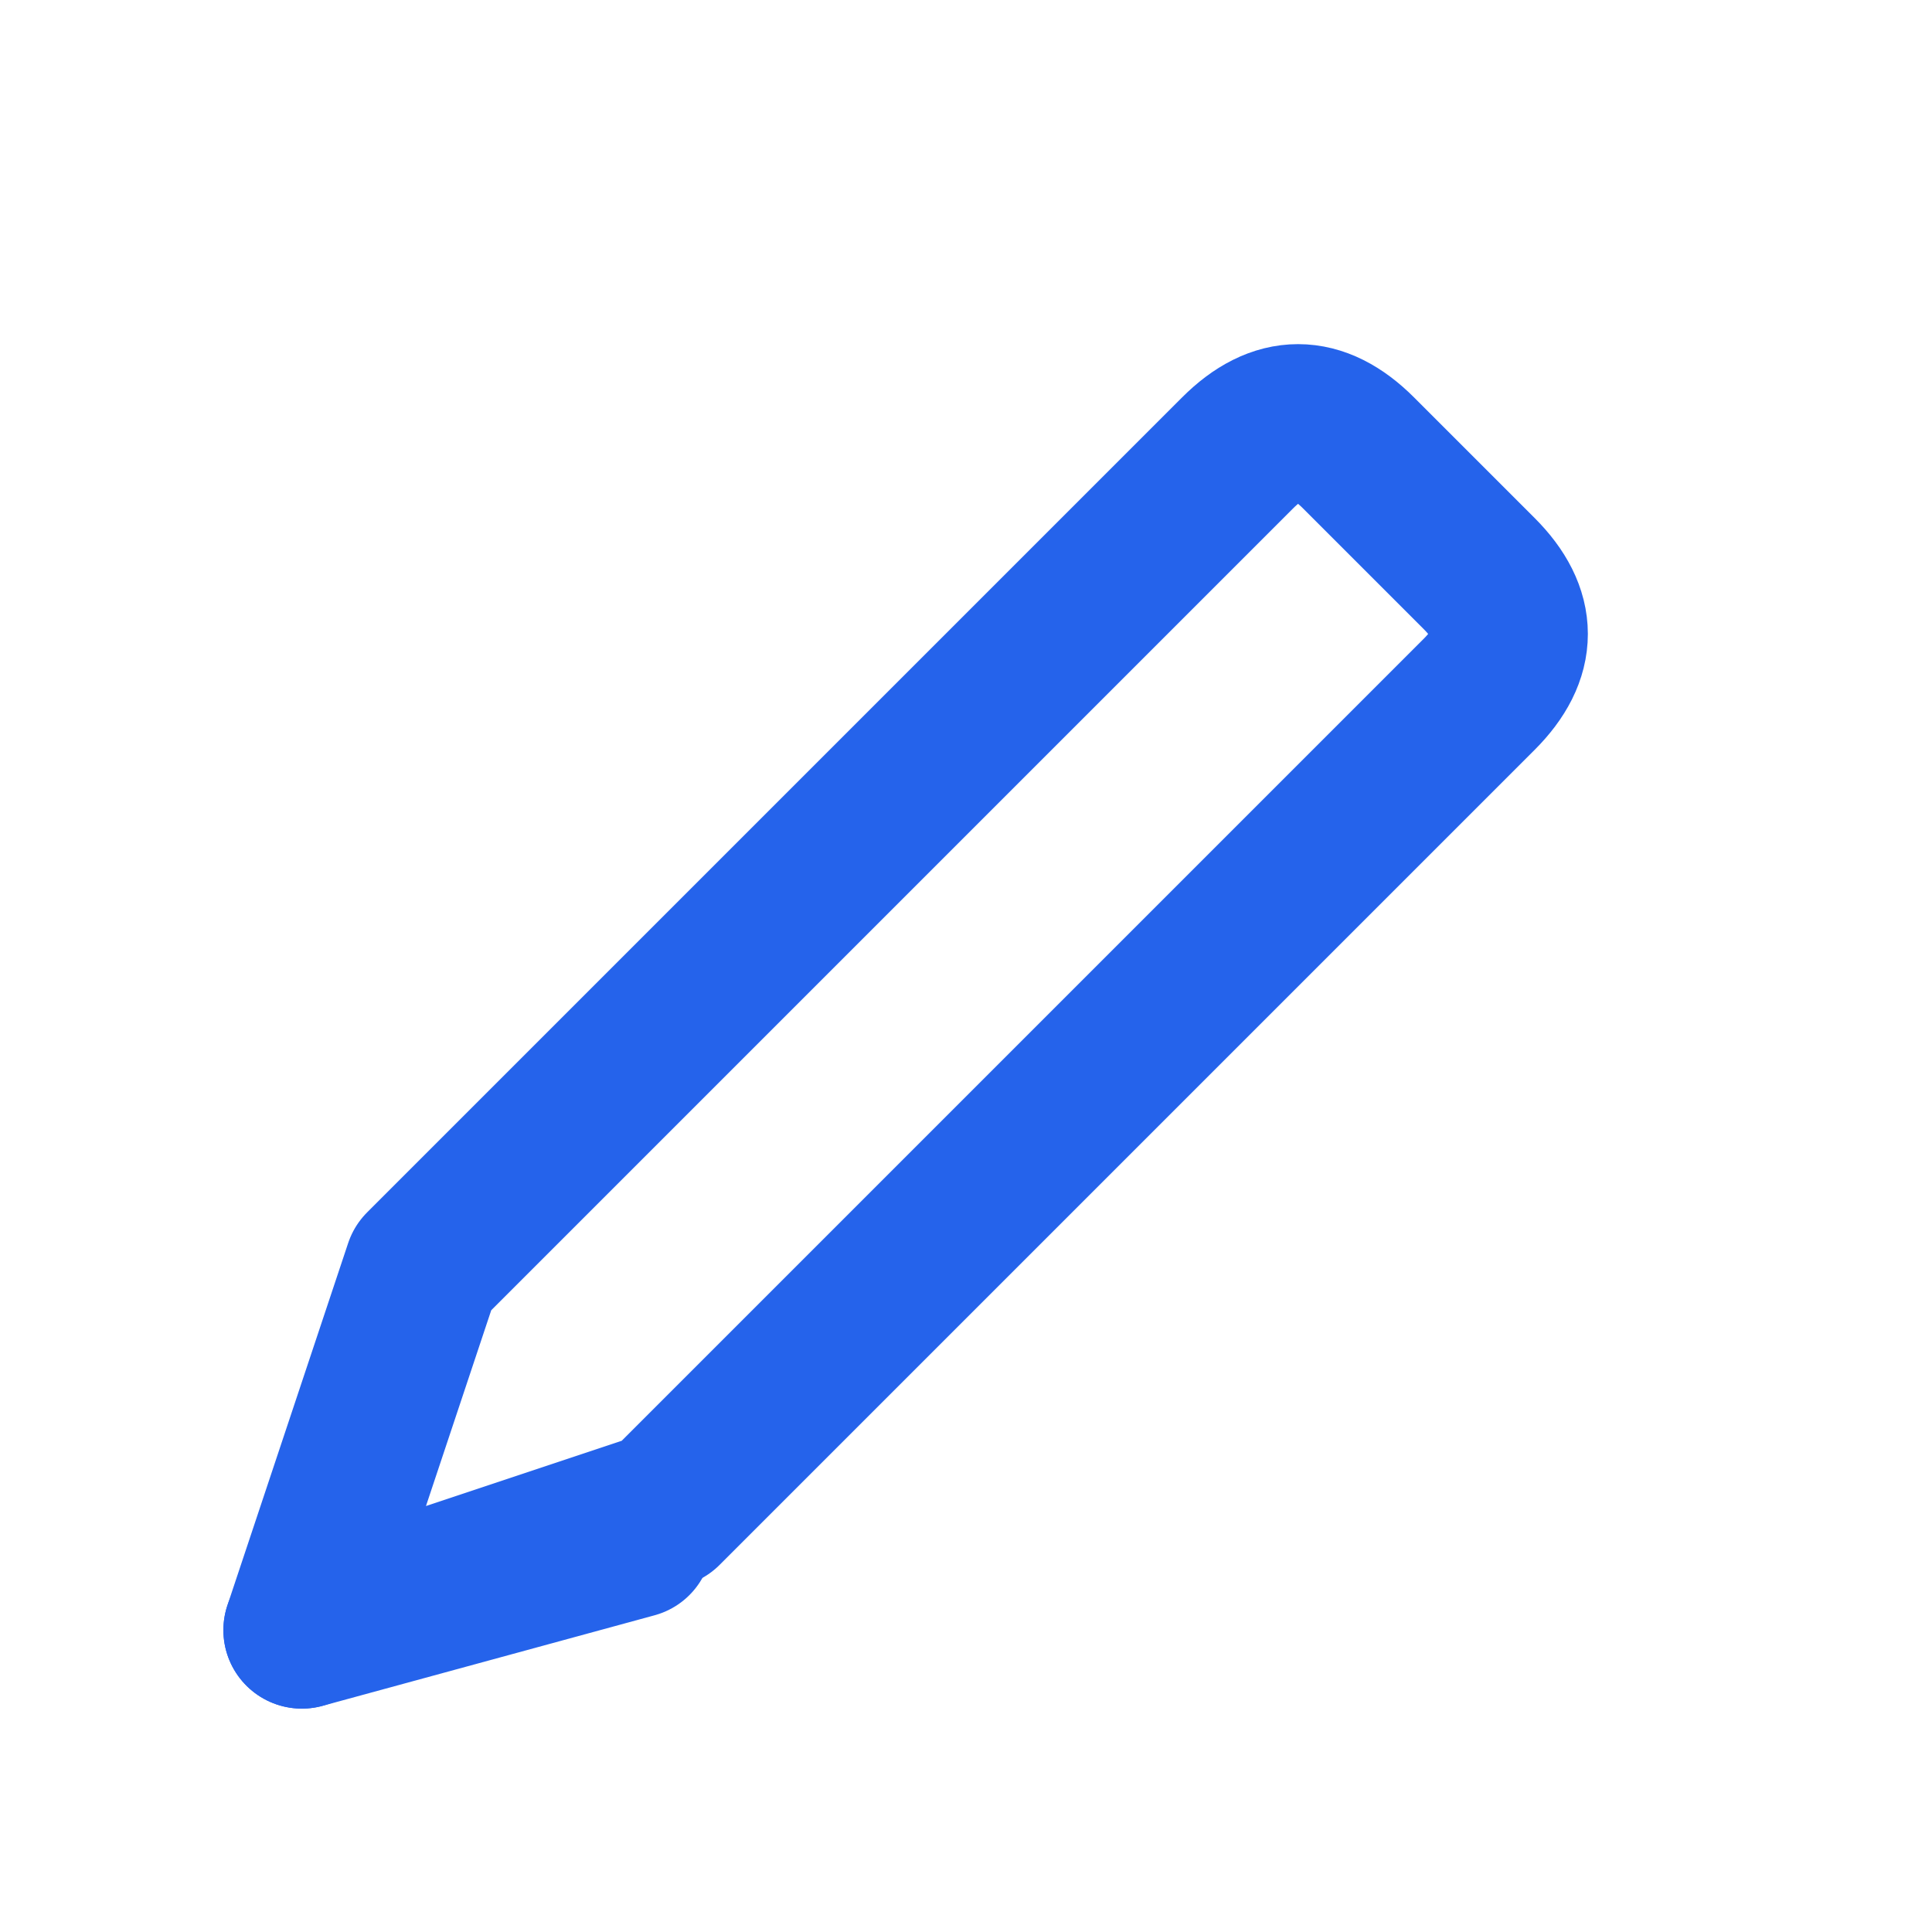
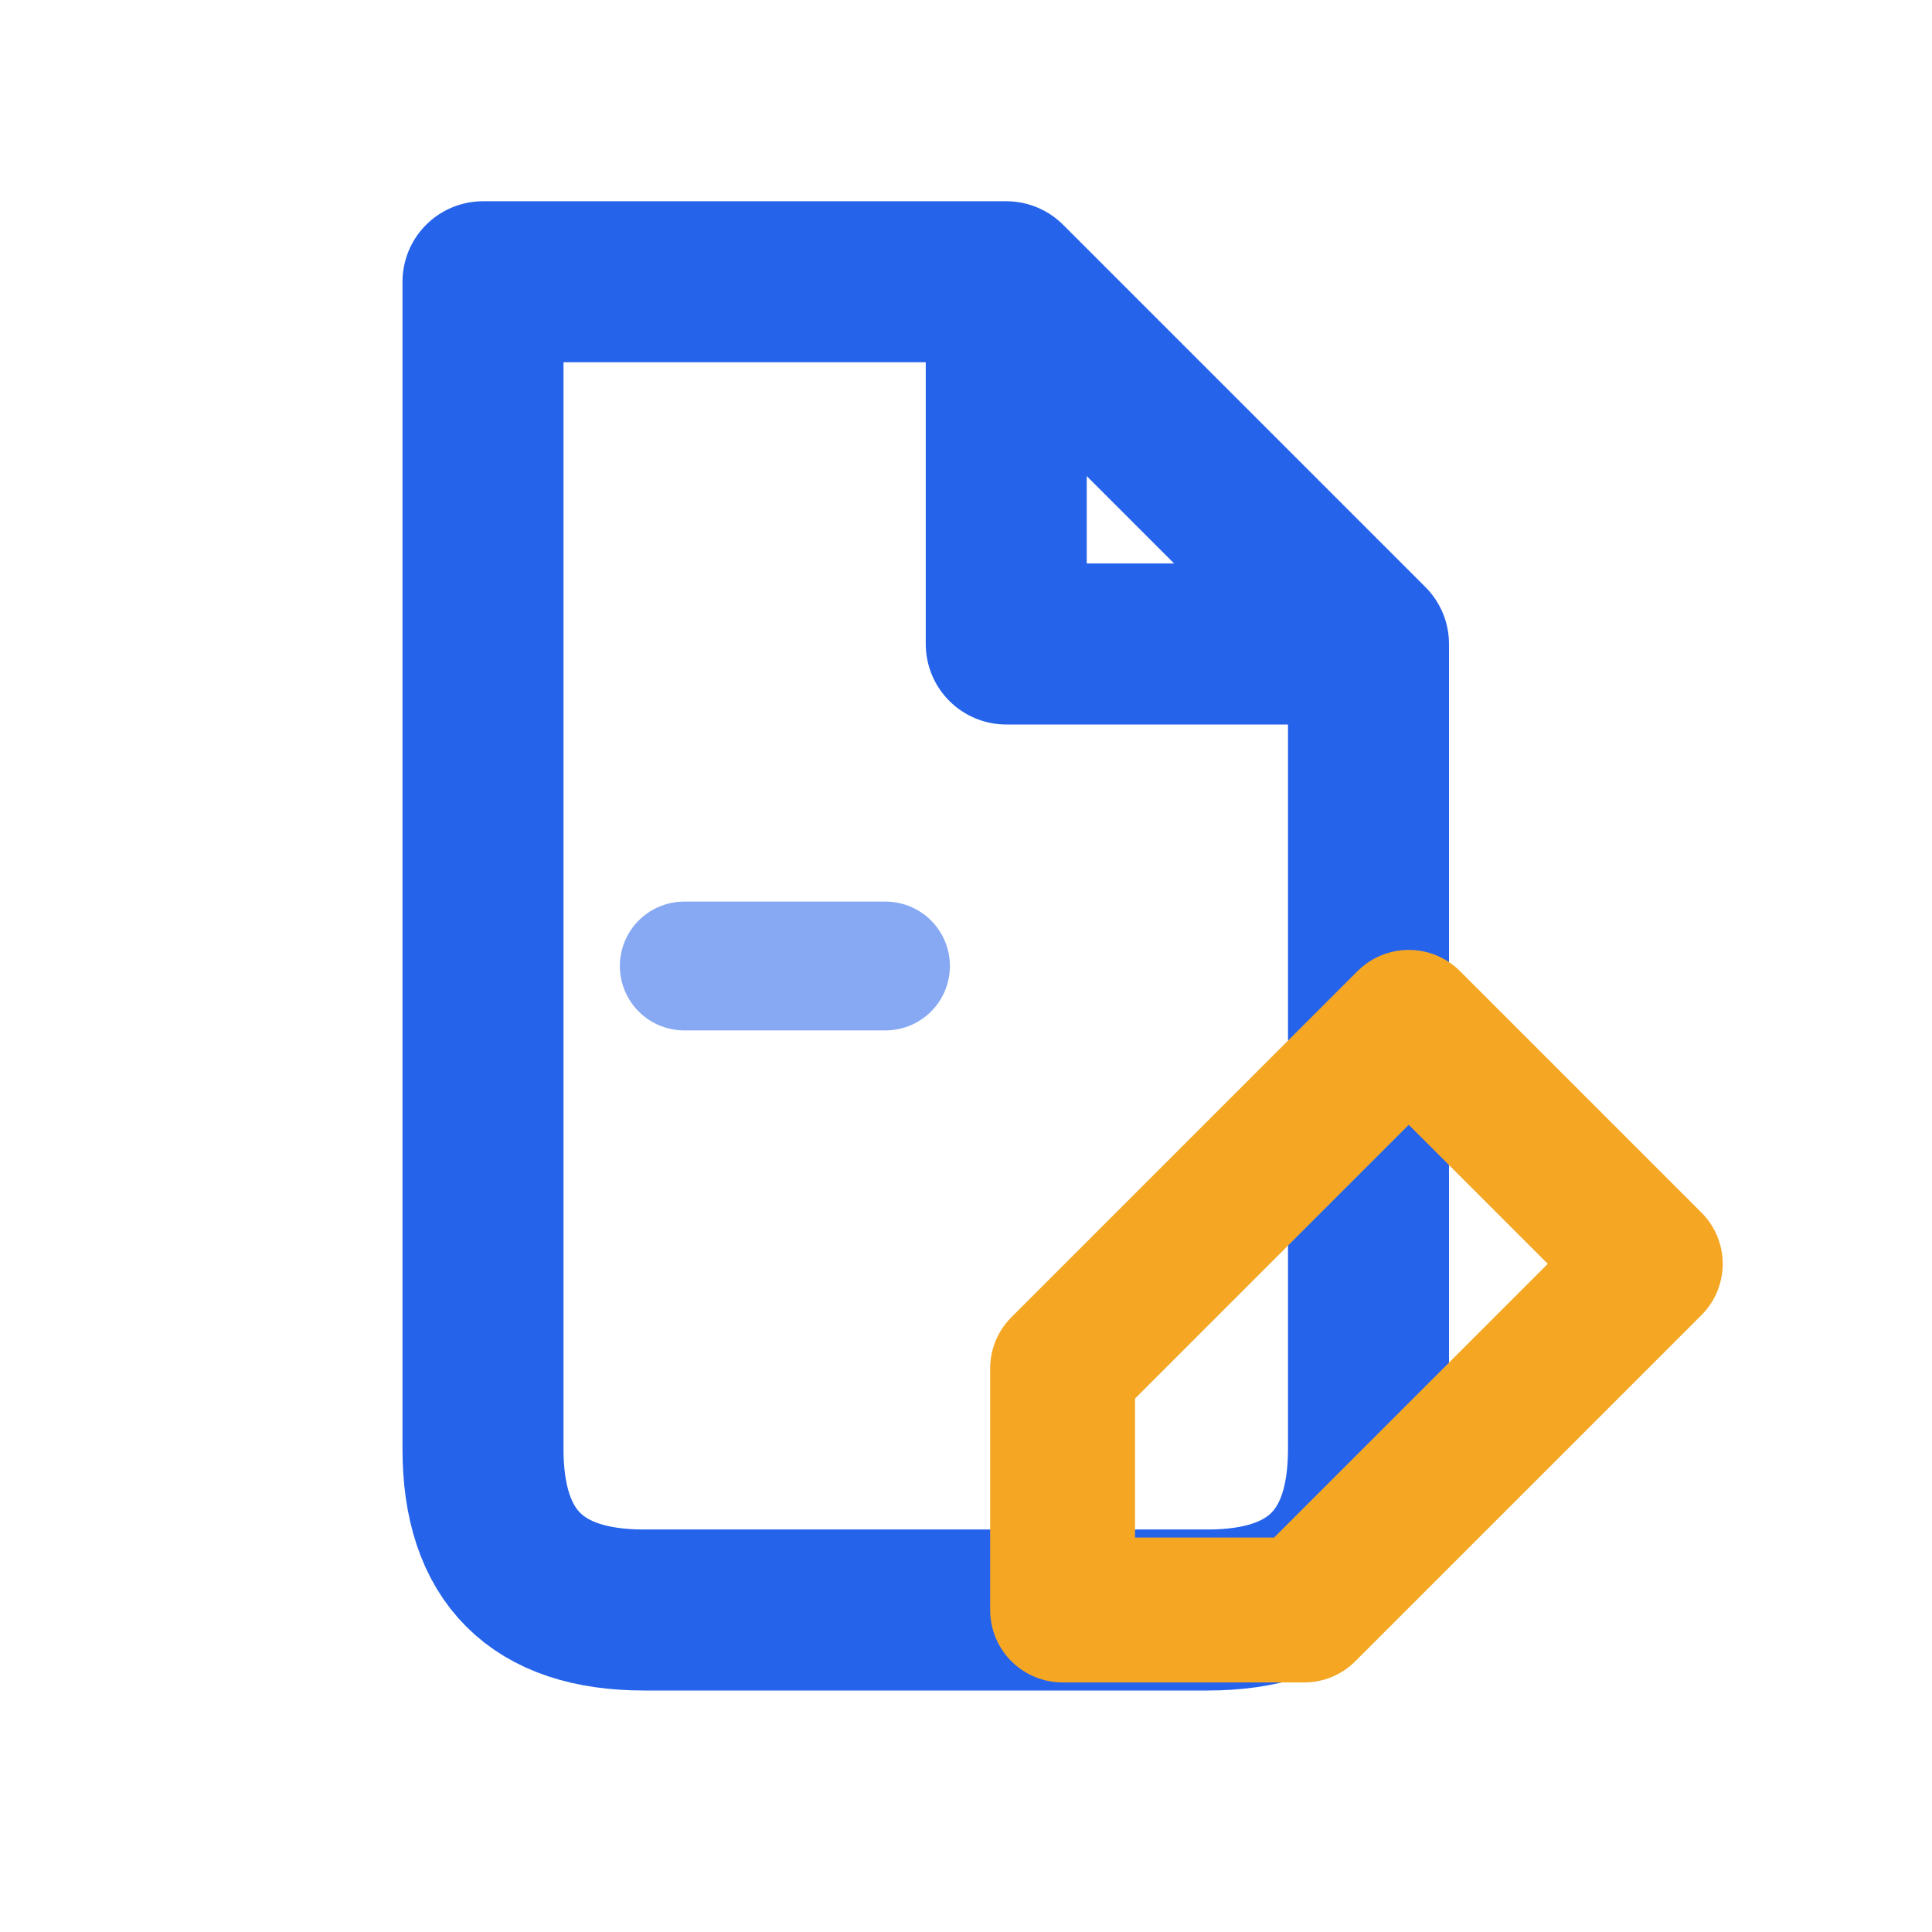
- <svg xmlns="http://www.w3.org/2000/svg" width="32" height="32" viewBox="0 0 32 32" fill="none">
-   <path d="M5 27 L7 21 L20.5 7.5 Q21.5 6.5 22.5 7.5 L24.5 9.5 Q25.5 10.5 24.5 11.5 L11 25 Z" stroke="#2563eb" stroke-width="2.6" stroke-linecap="round" stroke-linejoin="round" />
-   <path d="M5 27 L10.5 25.5" stroke="#2563eb" stroke-width="2.6" stroke-linecap="round" />
+ <svg xmlns="http://www.w3.org/2000/svg" width="24" height="24" viewBox="0 0 24 24" fill="none">
+   <path d="M6 3.5 H12.5 L17 8 V18 Q17 20 15 20 H8 Q6 20 6 18 Z" stroke="#2563EB" stroke-width="2" stroke-linejoin="round" />
+   <path d="M12.5 3.5 V8 H17" stroke="#2563EB" stroke-width="2" stroke-linejoin="round" />
+   <path d="M8.5 12 H11" stroke="#2563EB" stroke-width="1.6" stroke-linecap="round" stroke-opacity="0.55" />
+   <path d="M13.2 20 H16.2 L20.5 15.7 L17.5 12.7 L13.2 17 V20 Z" stroke="#F5A623" stroke-width="1.8" stroke-linejoin="round" />
</svg>
